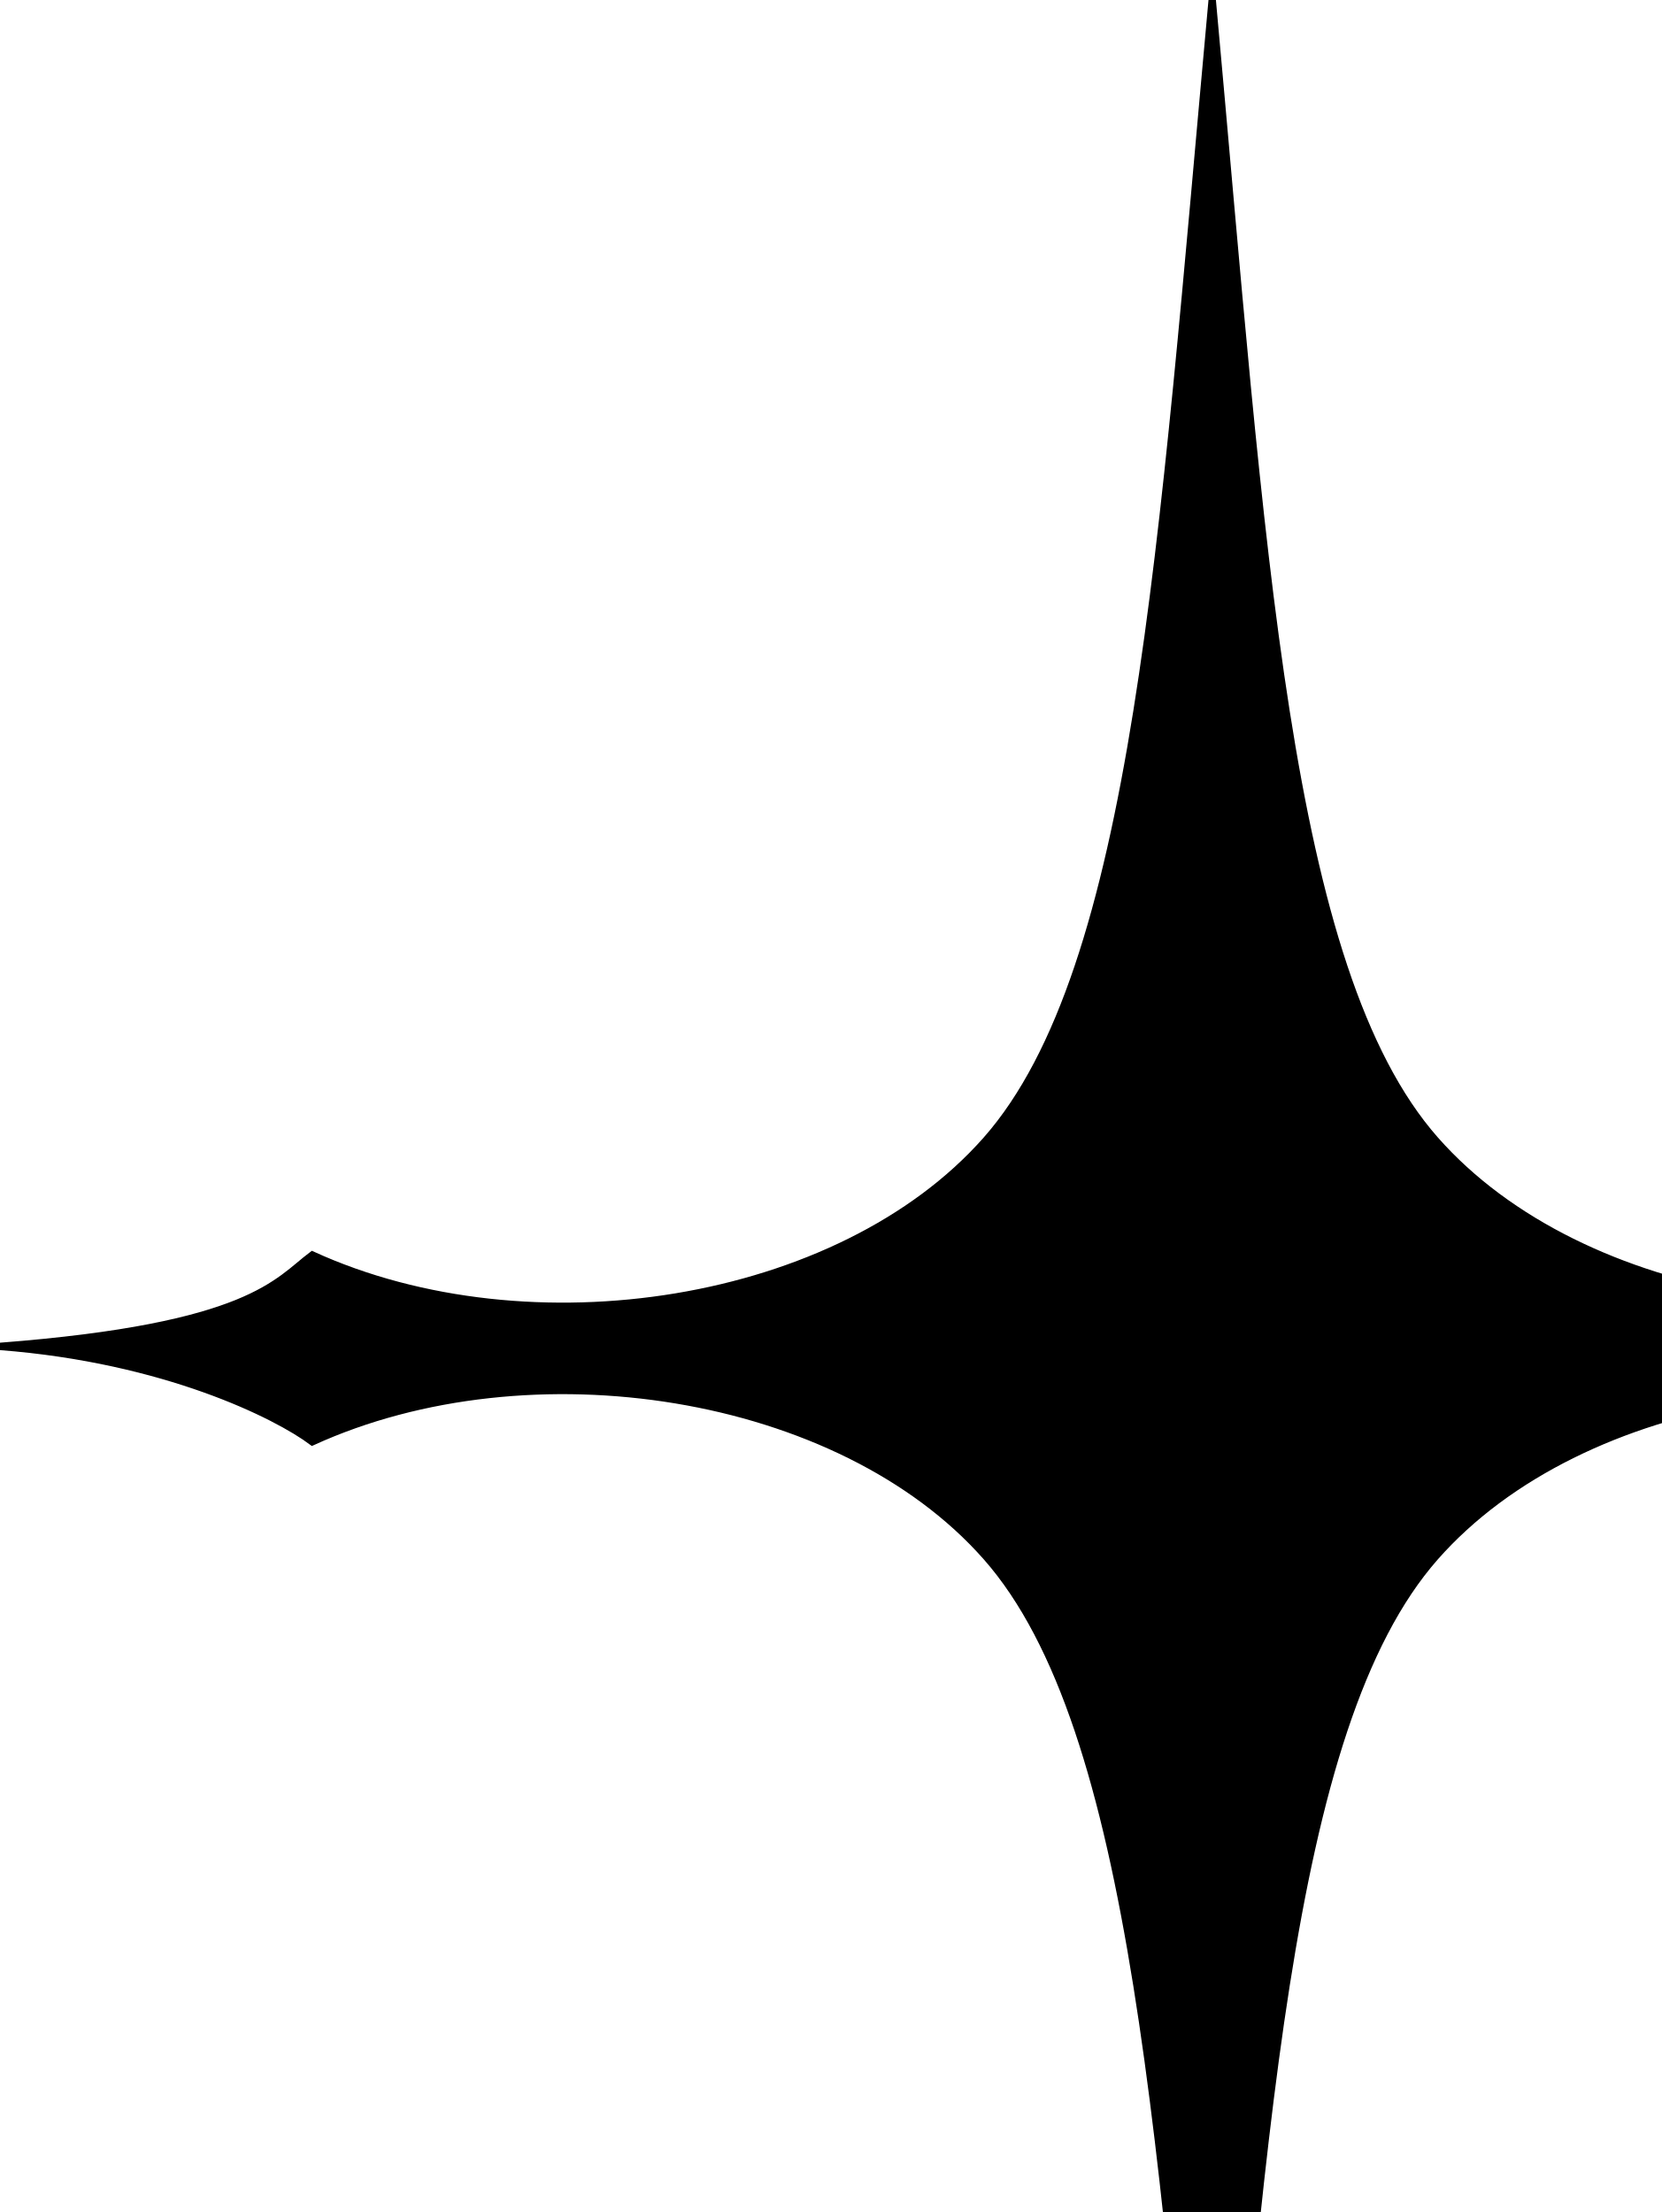
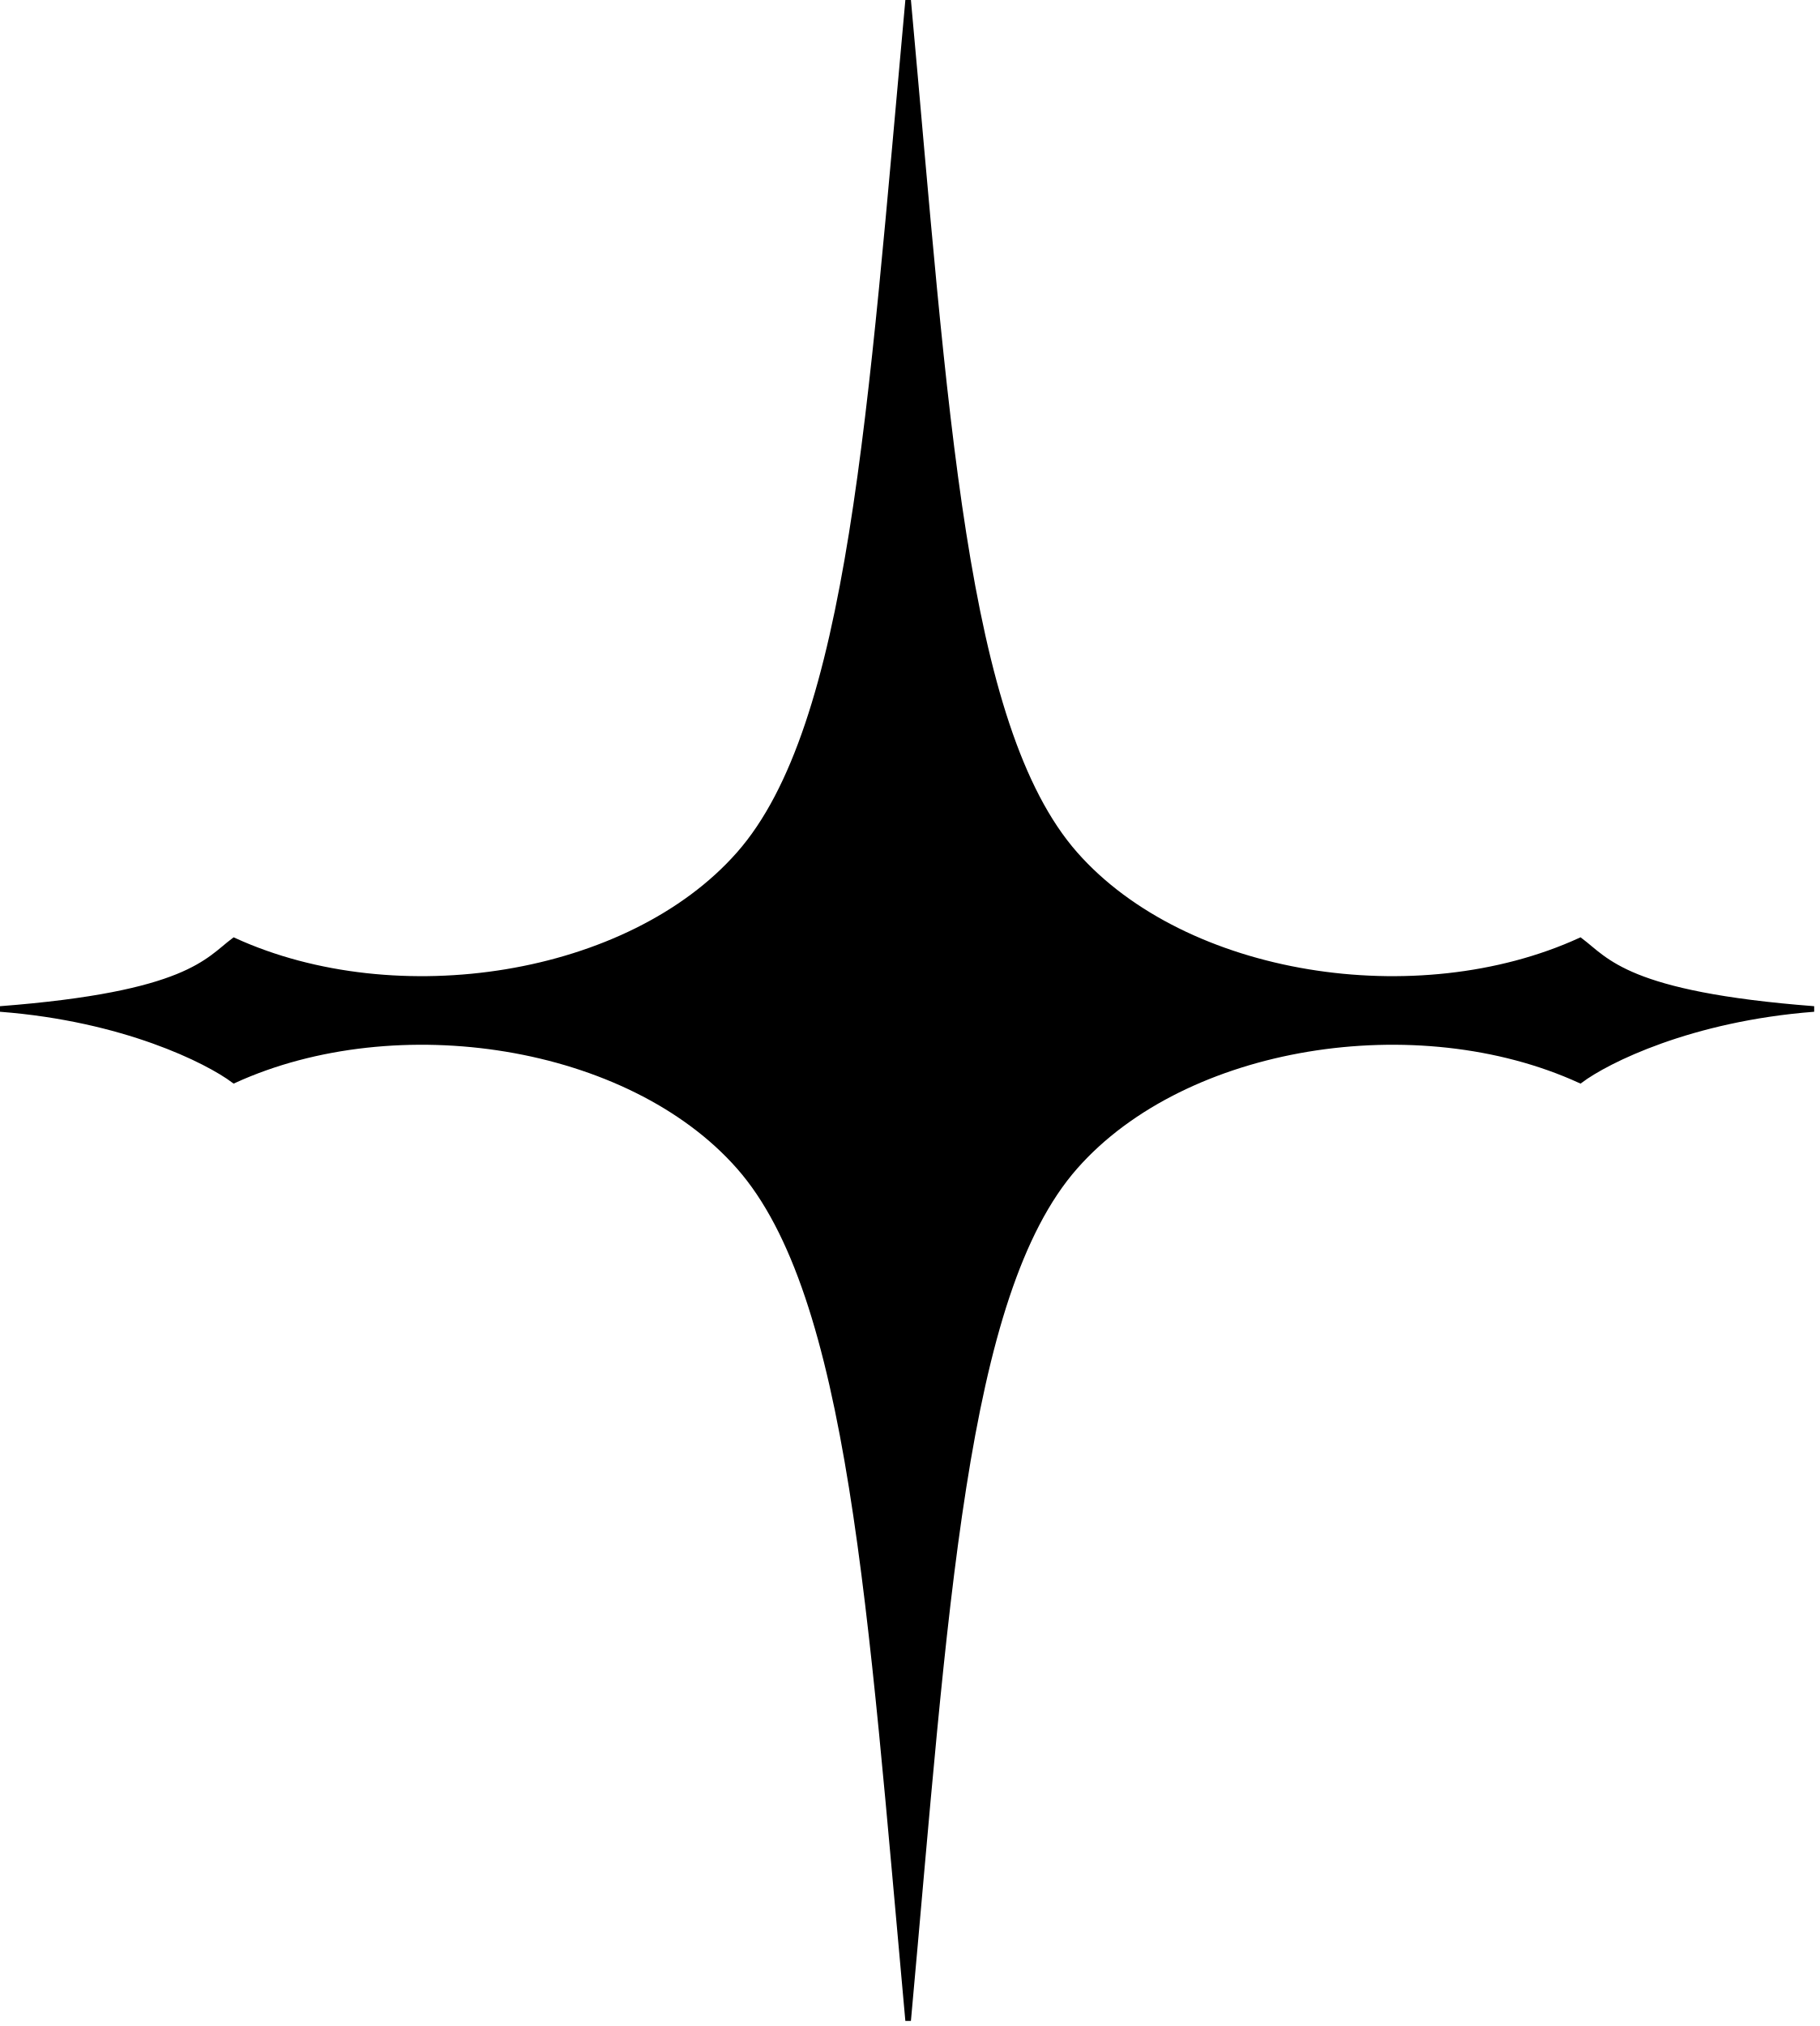
- <svg xmlns="http://www.w3.org/2000/svg" width="223" height="297" viewBox="0 0 223 297" fill="none">
+ <svg xmlns="http://www.w3.org/2000/svg" width="326" height="363" viewBox="0 0 326 363" fill="none">
  <path d="M162.726 0.046C155.994 73.618 152.627 130.131 132.431 153.056C112.784 175.359 71.096 181.845 41.925 168.517C37.188 172.071 33.644 178.19 0.038 180.779C22.179 182.485 37.188 190.02 41.925 193.574C71.097 180.246 112.784 186.732 132.432 209.035C152.628 231.96 155.993 288.473 162.725 362.046C169.457 288.473 172.449 231.96 192.645 209.035C212.292 186.732 253.98 180.246 283.151 193.574C287.888 190.02 302.898 182.485 325.038 180.779C291.432 178.19 287.889 172.071 283.152 168.517C253.98 181.845 212.293 175.359 192.645 153.056C172.45 130.131 169.458 73.618 162.726 0.046Z" fill="black" stroke="black" />
</svg>
